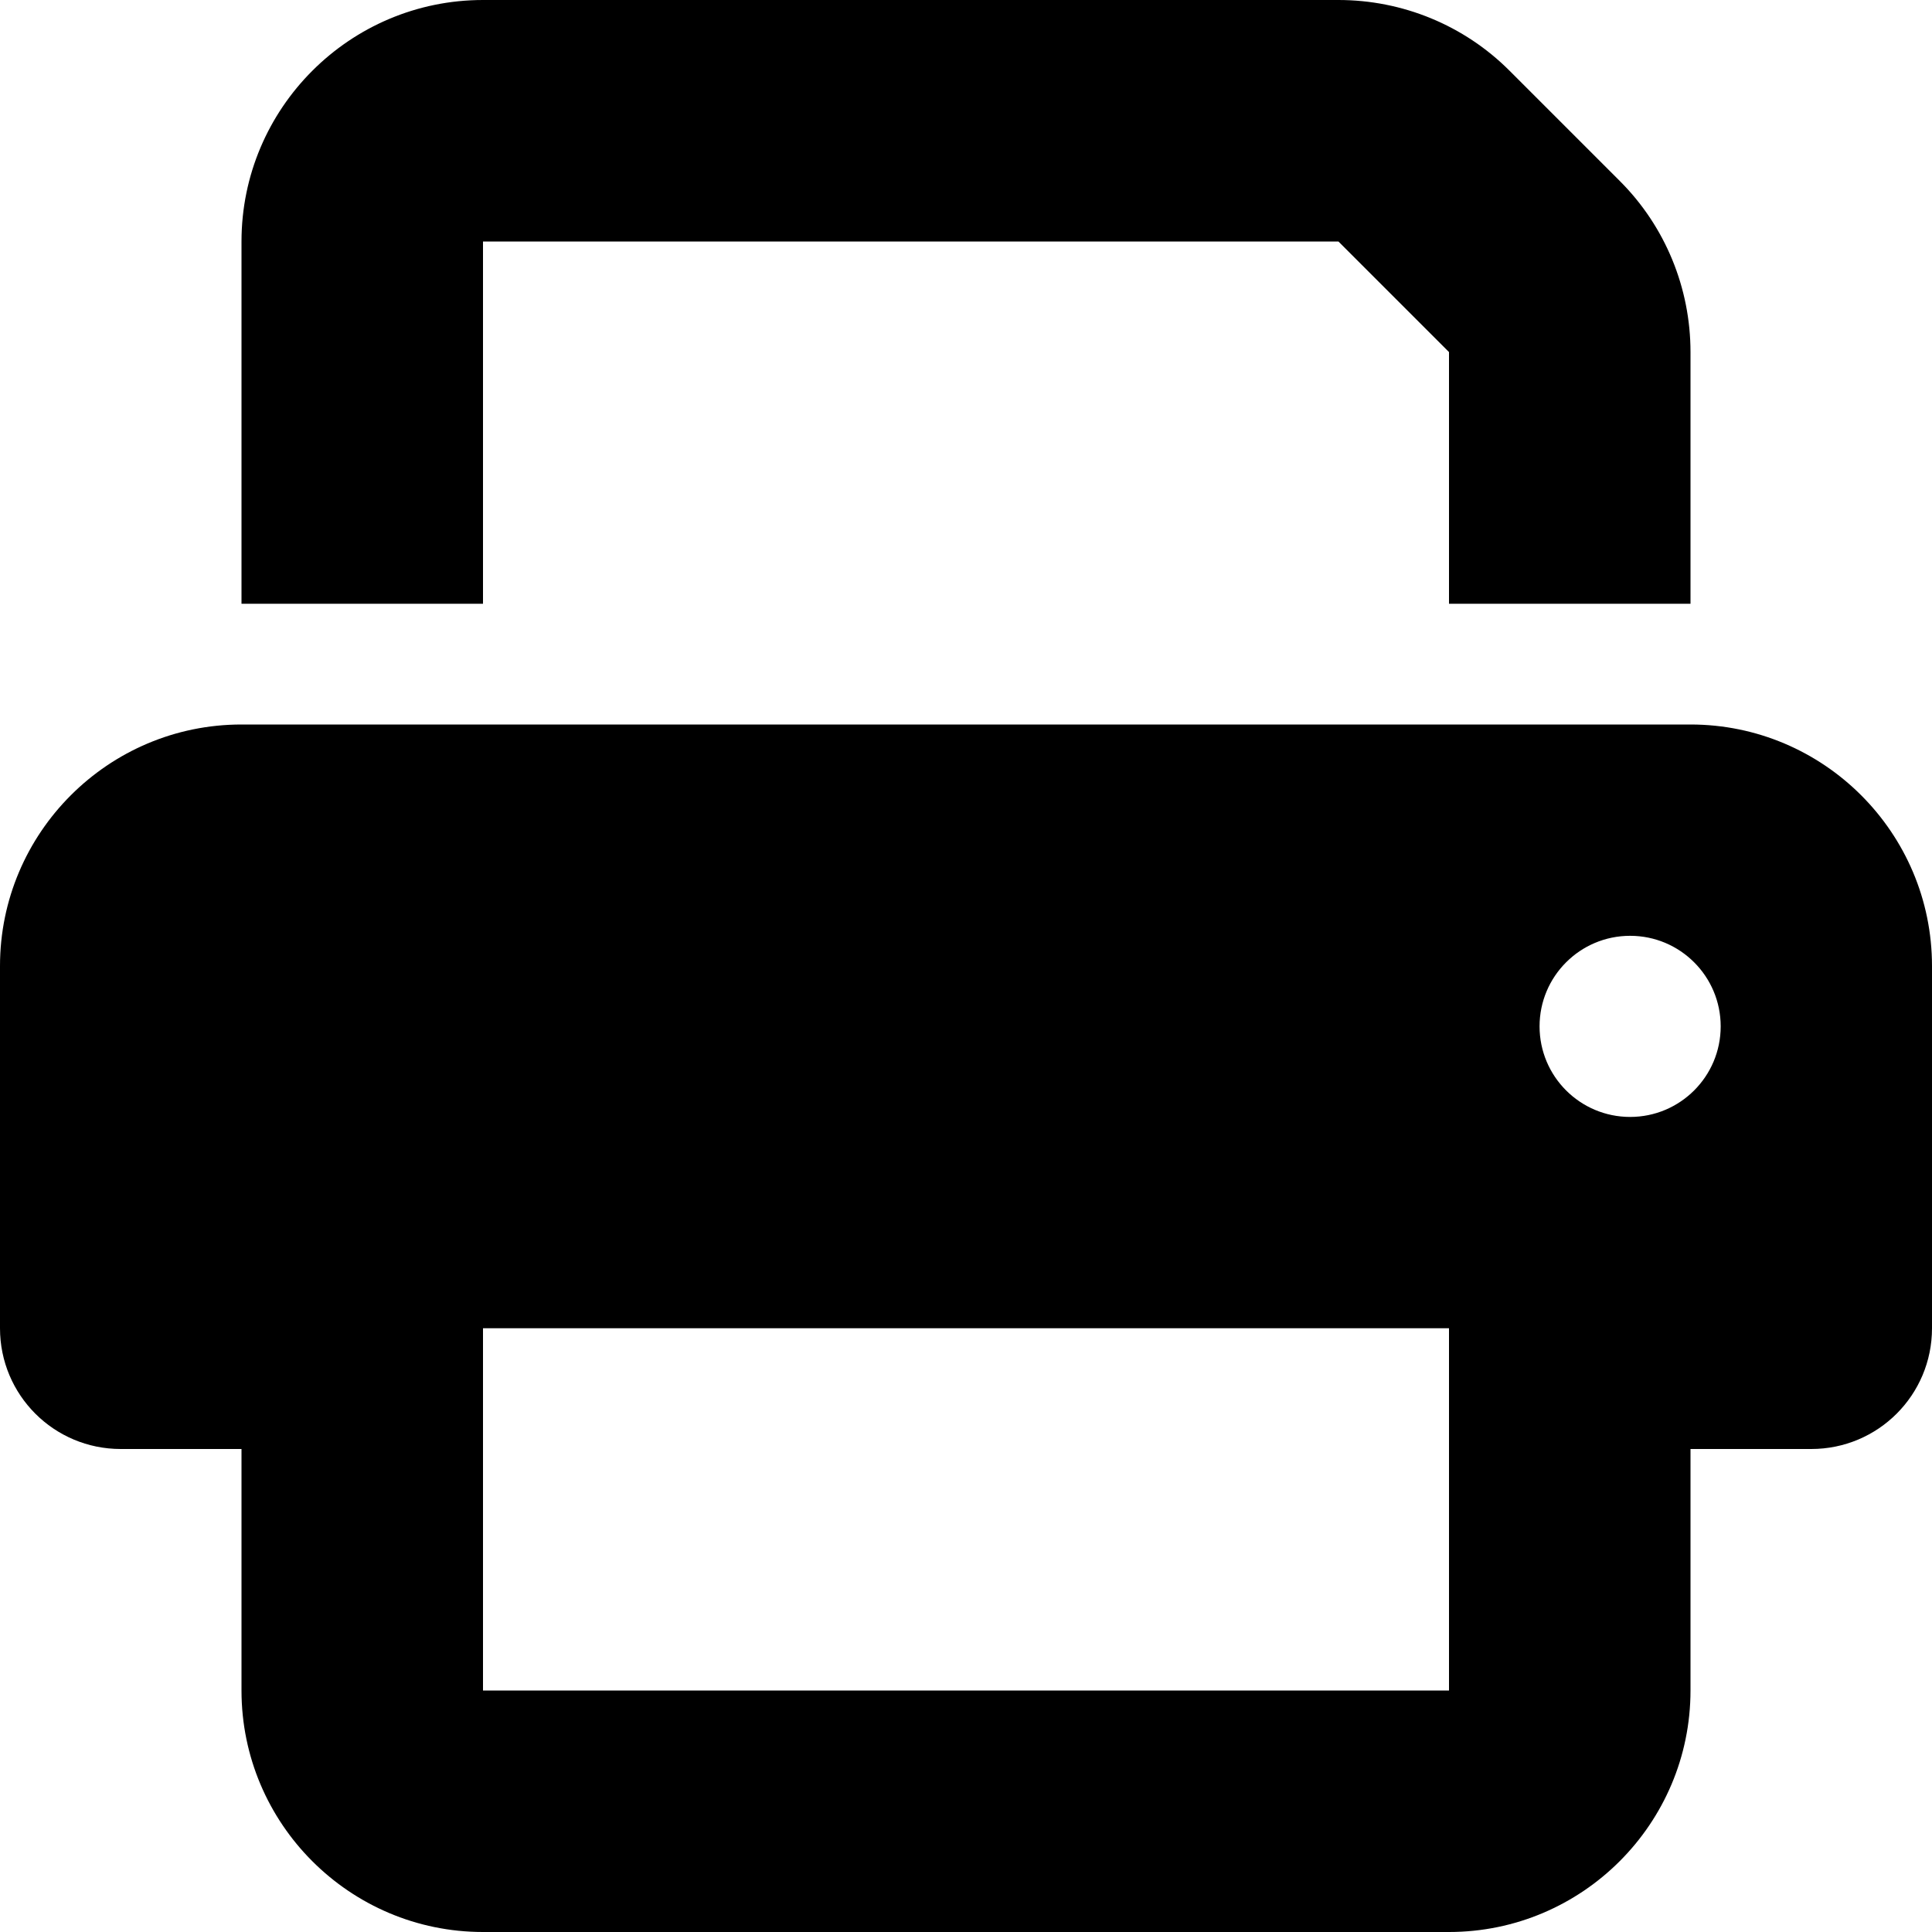
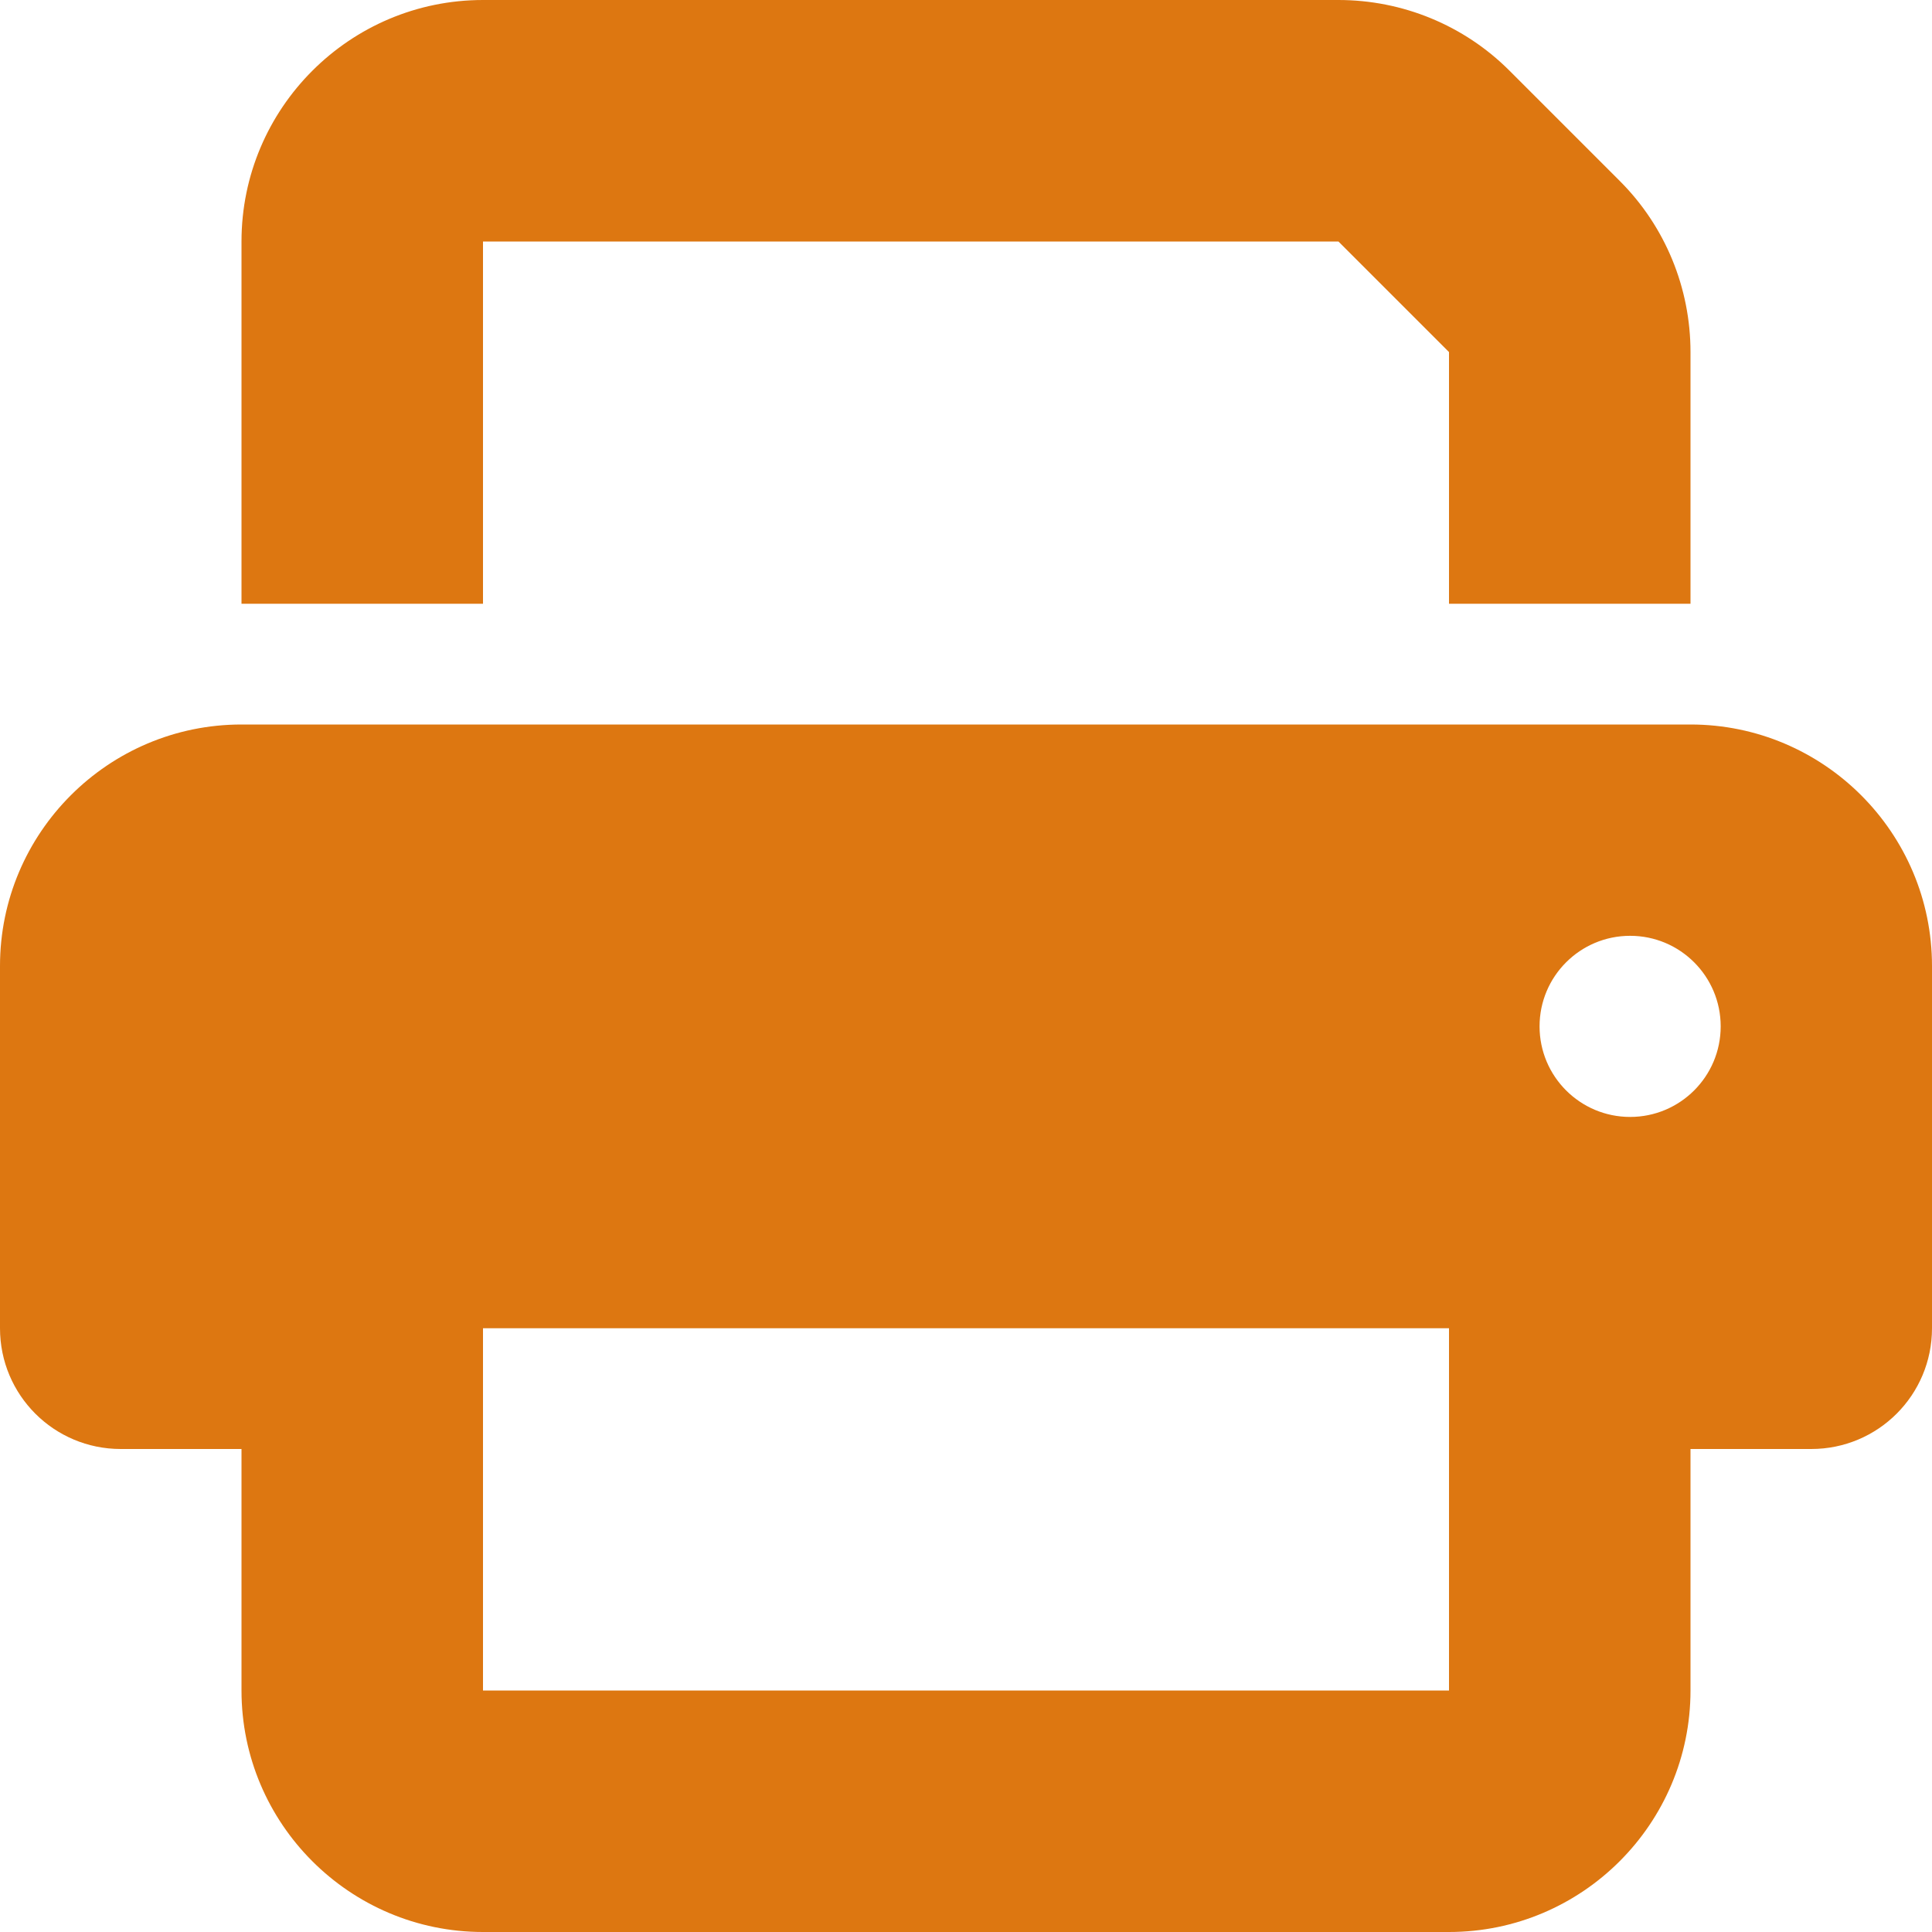
<svg xmlns="http://www.w3.org/2000/svg" height="1em" viewBox="0 0 512 512">
-   <path d="M128 0C92.7 0 64 28.7 64 64v96h64V64H354.7L384 93.3V160h64V93.3c0-17-6.7-33.3-18.7-45.3L400 18.7C388 6.7 371.7 0 354.7 0H128zM384 352v32 64H128V384 368 352H384zm64 32h32c17.7 0 32-14.3 32-32V256c0-35.3-28.7-64-64-64H64c-35.3 0-64 28.7-64 64v96c0 17.7 14.3 32 32 32H64v64c0 35.3 28.7 64 64 64H384c35.3 0 64-28.7 64-64V384zM432 248a24 24 0 1 1 0 48 24 24 0 1 1 0-48z" />
+   <path d="M128 0C92.7 0 64 28.7 64 64v96h64V64H354.7L384 93.3V160h64V93.3c0-17-6.7-33.3-18.7-45.3L400 18.7C388 6.7 371.7 0 354.7 0H128zM384 352v32 64H128V384 368 352H384zm64 32h32c17.7 0 32-14.3 32-32V256c0-35.3-28.7-64-64-64H64c-35.3 0-64 28.7-64 64v96c0 17.7 14.3 32 32 32H64v64c0 35.3 28.7 64 64 64H384c35.3 0 64-28.7 64-64V384zM432 248a24 24 0 1 1 0 48 24 24 0 1 1 0-48z" fill="#dd7711" />
</svg>
